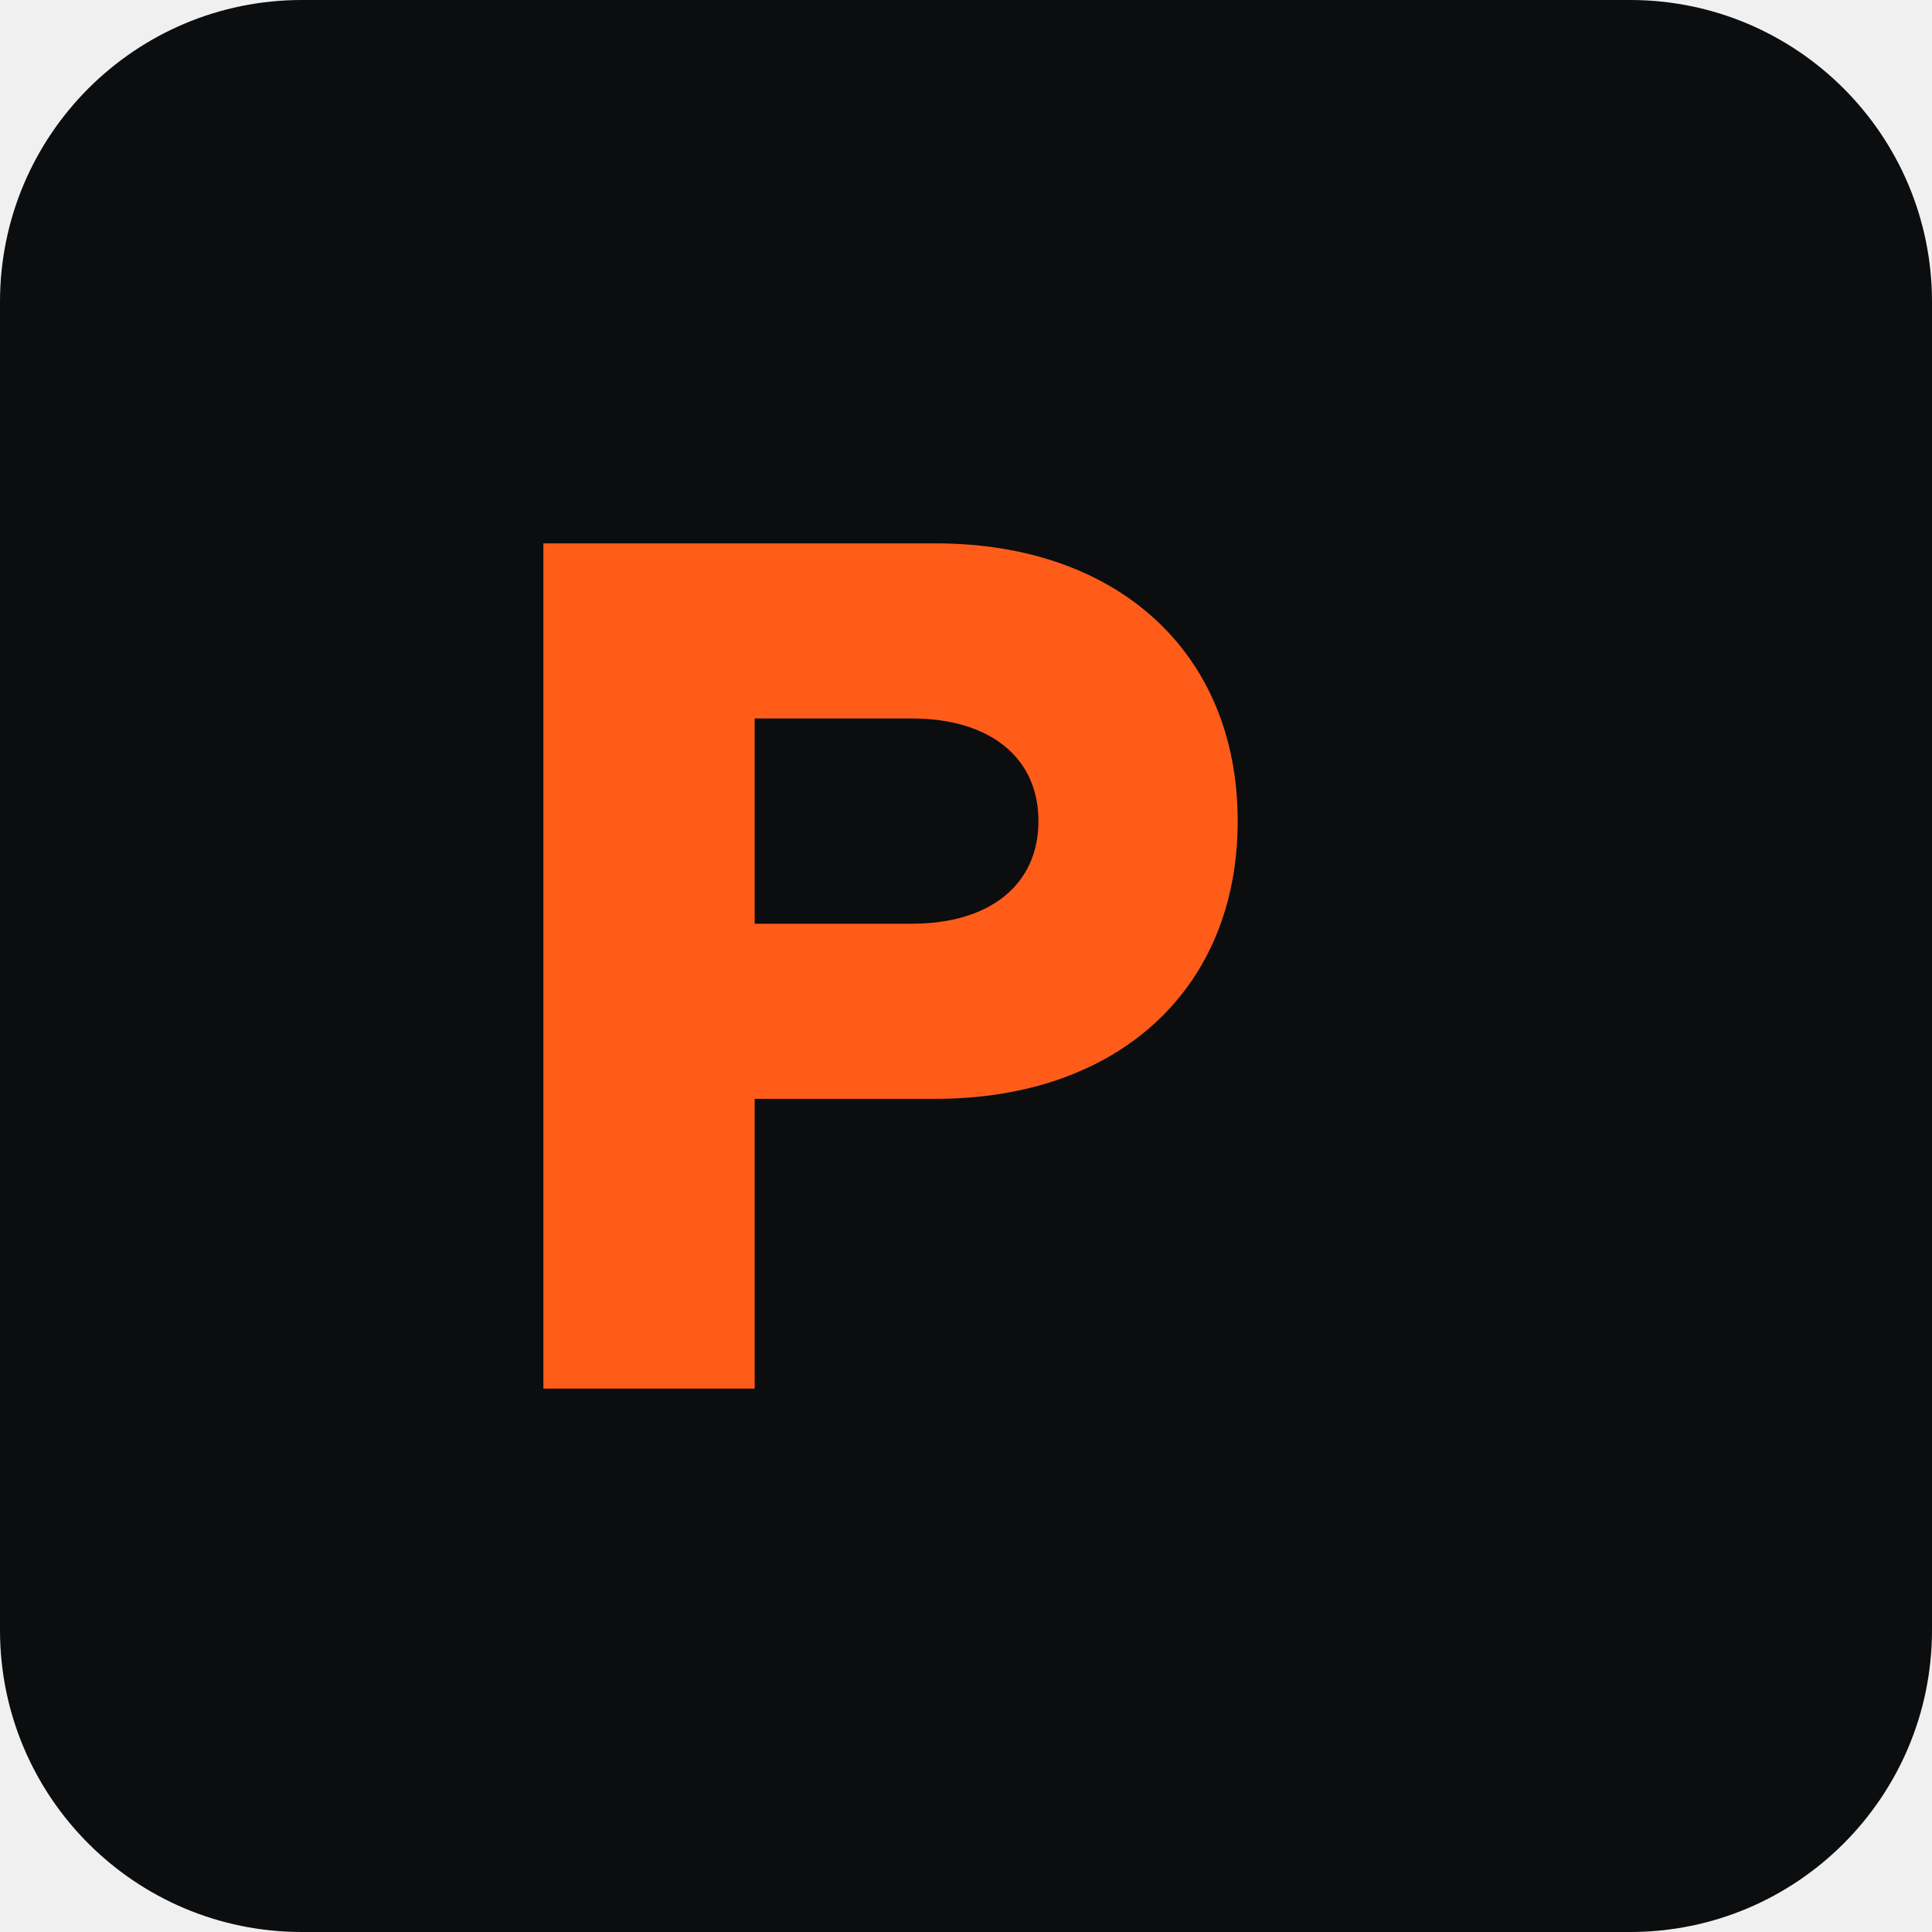
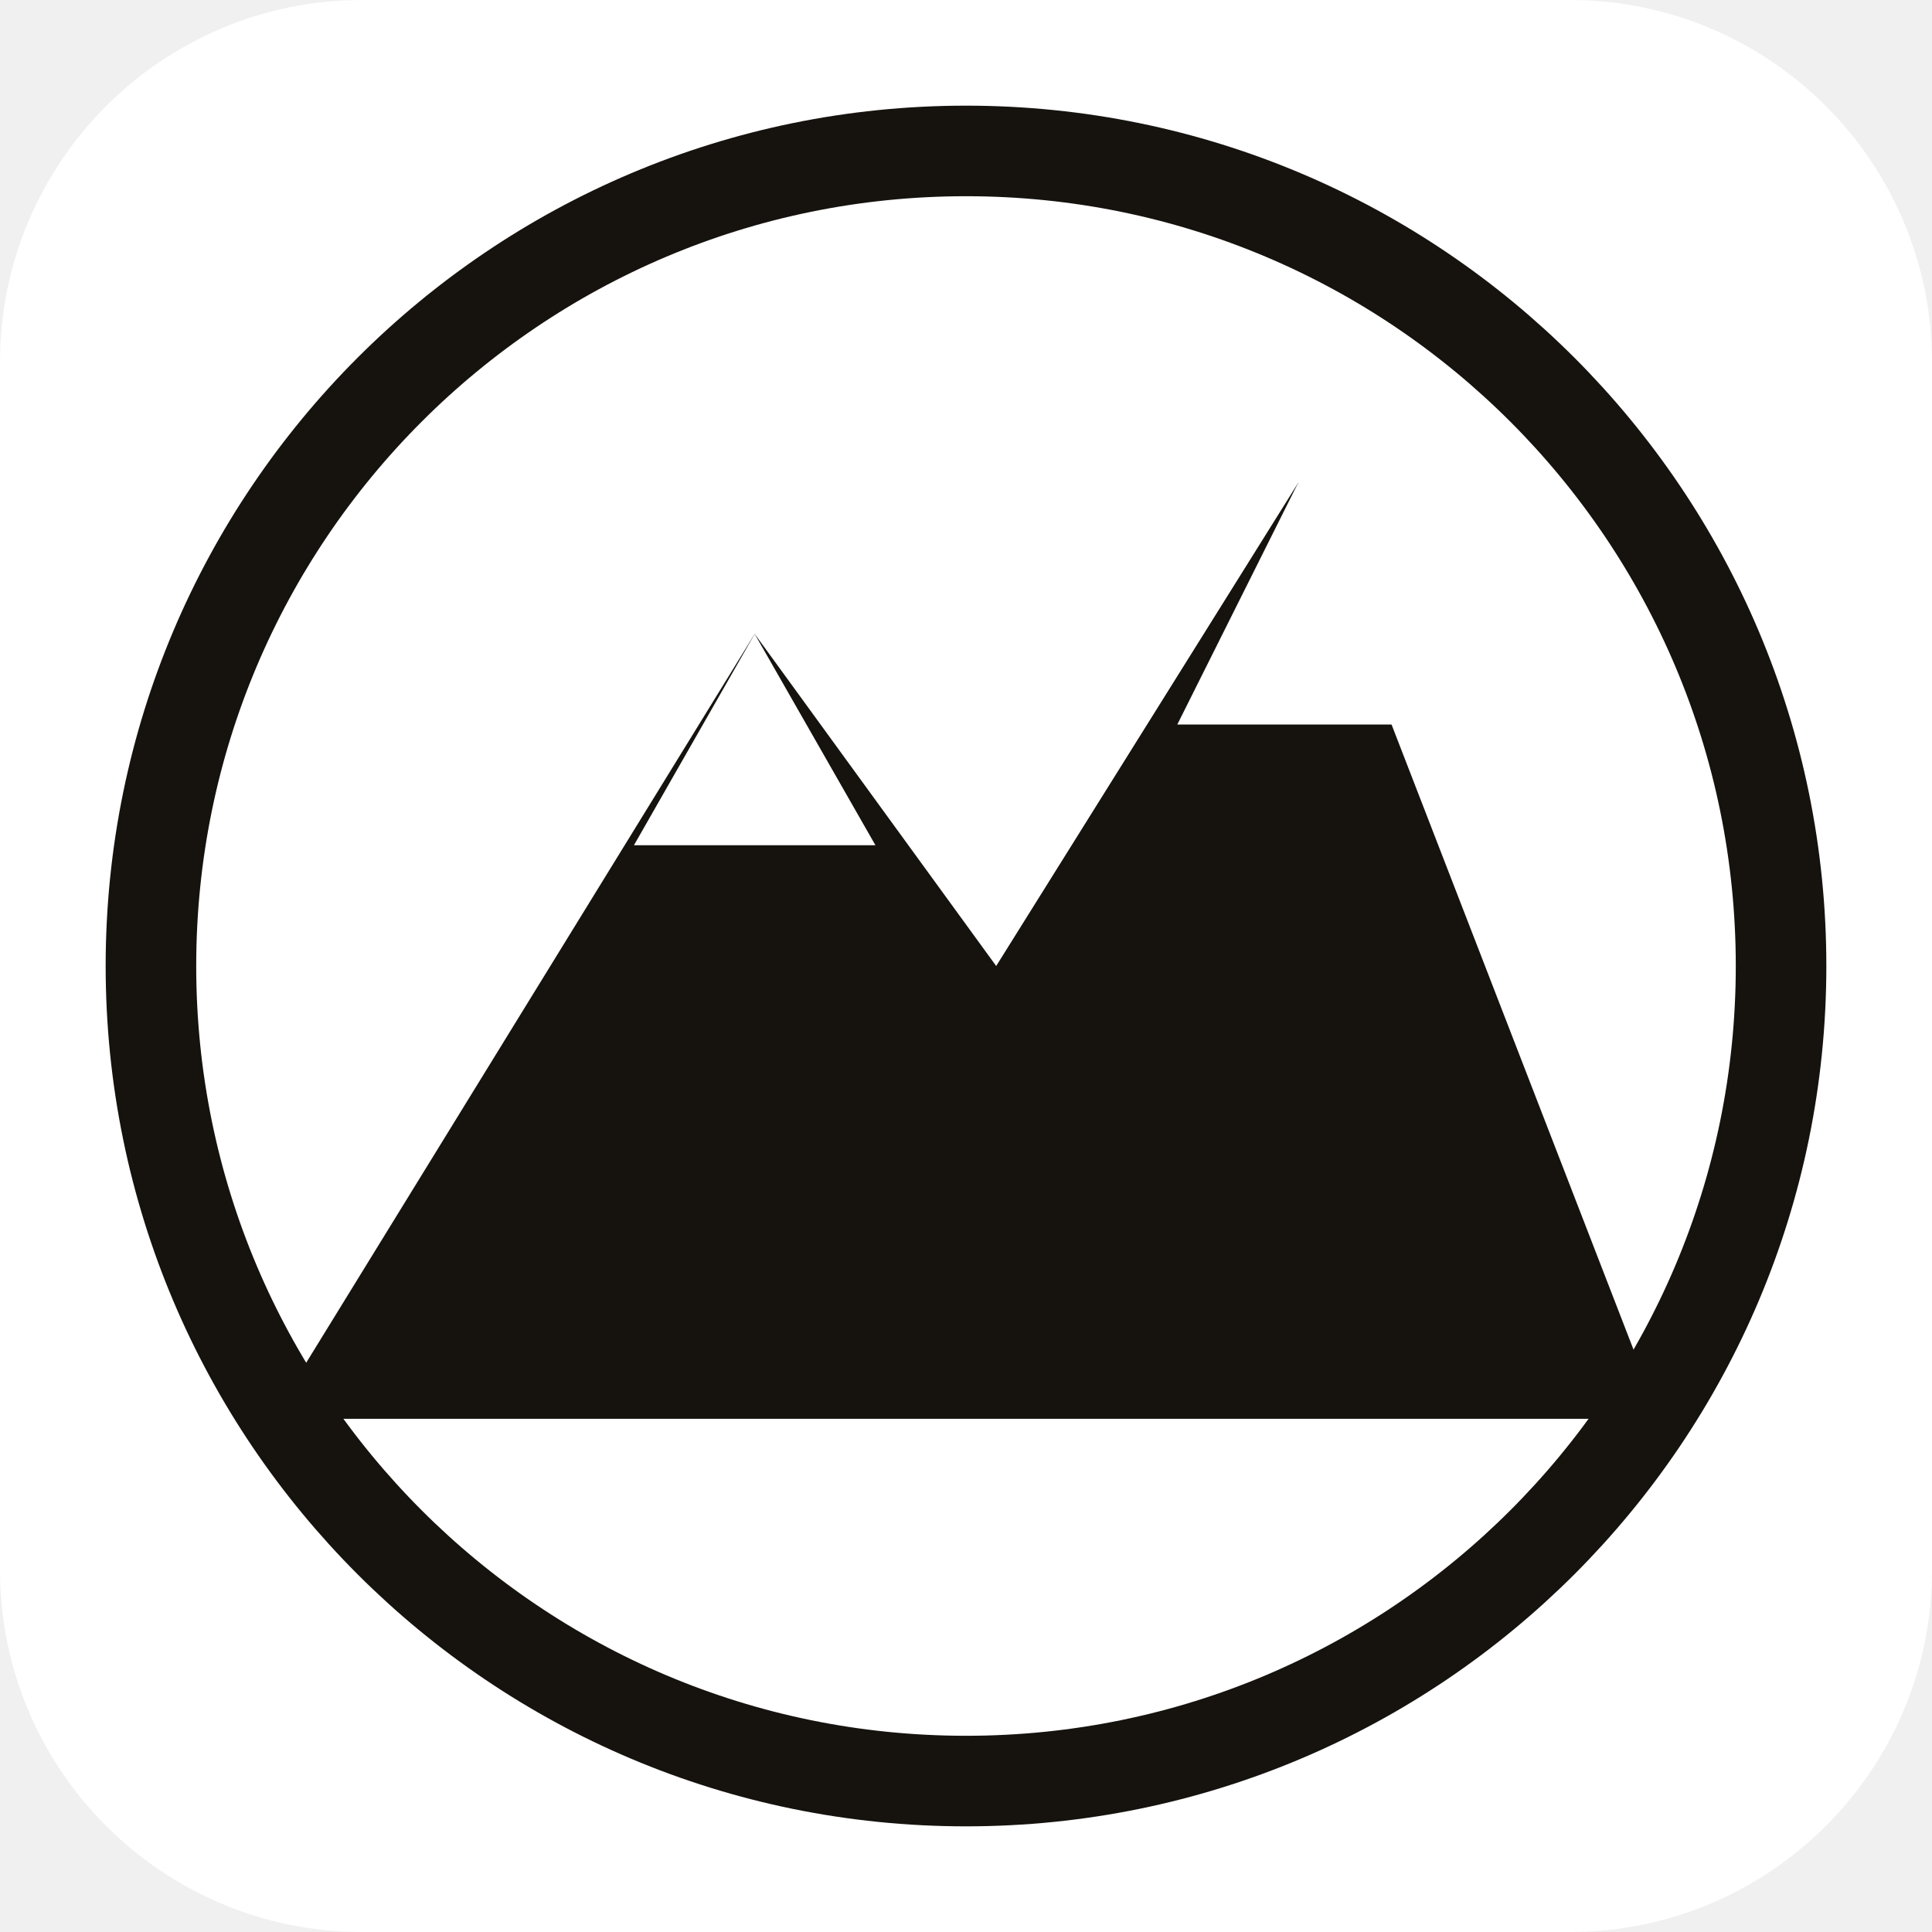
<svg xmlns="http://www.w3.org/2000/svg" viewBox="0 0 64 64">
-   <rect width="64" height="64" rx="10" fill="#0b0d0f" />
-   <path d="M18 46V18h13c6 0 10 3.6 10 9.2S37 36.4 31 36.4h-6V46h-7Zm7-15.4h5.2c2.6 0 4.2-1.3 4.2-3.4s-1.6-3.4-4.2-3.4H25v6.8Z" fill="#ff5c1a" />
+   <rect width="64" height="64" rx="12" fill="#ffffff" />
+   <circle cx="32" cy="32" r="27" fill="none" stroke="#16130f" stroke-width="3" />
+   <path d="M9 47 L25 21 L33 32 L43 16 L55 47 Z" fill="#16130f" />
+   <path d="M25 21 L21 28 L29 28 Z" fill="#ffffff" />
+   <path d="M43 16 L39 24 L47 24 Z" fill="#ffffff" />
</svg>
